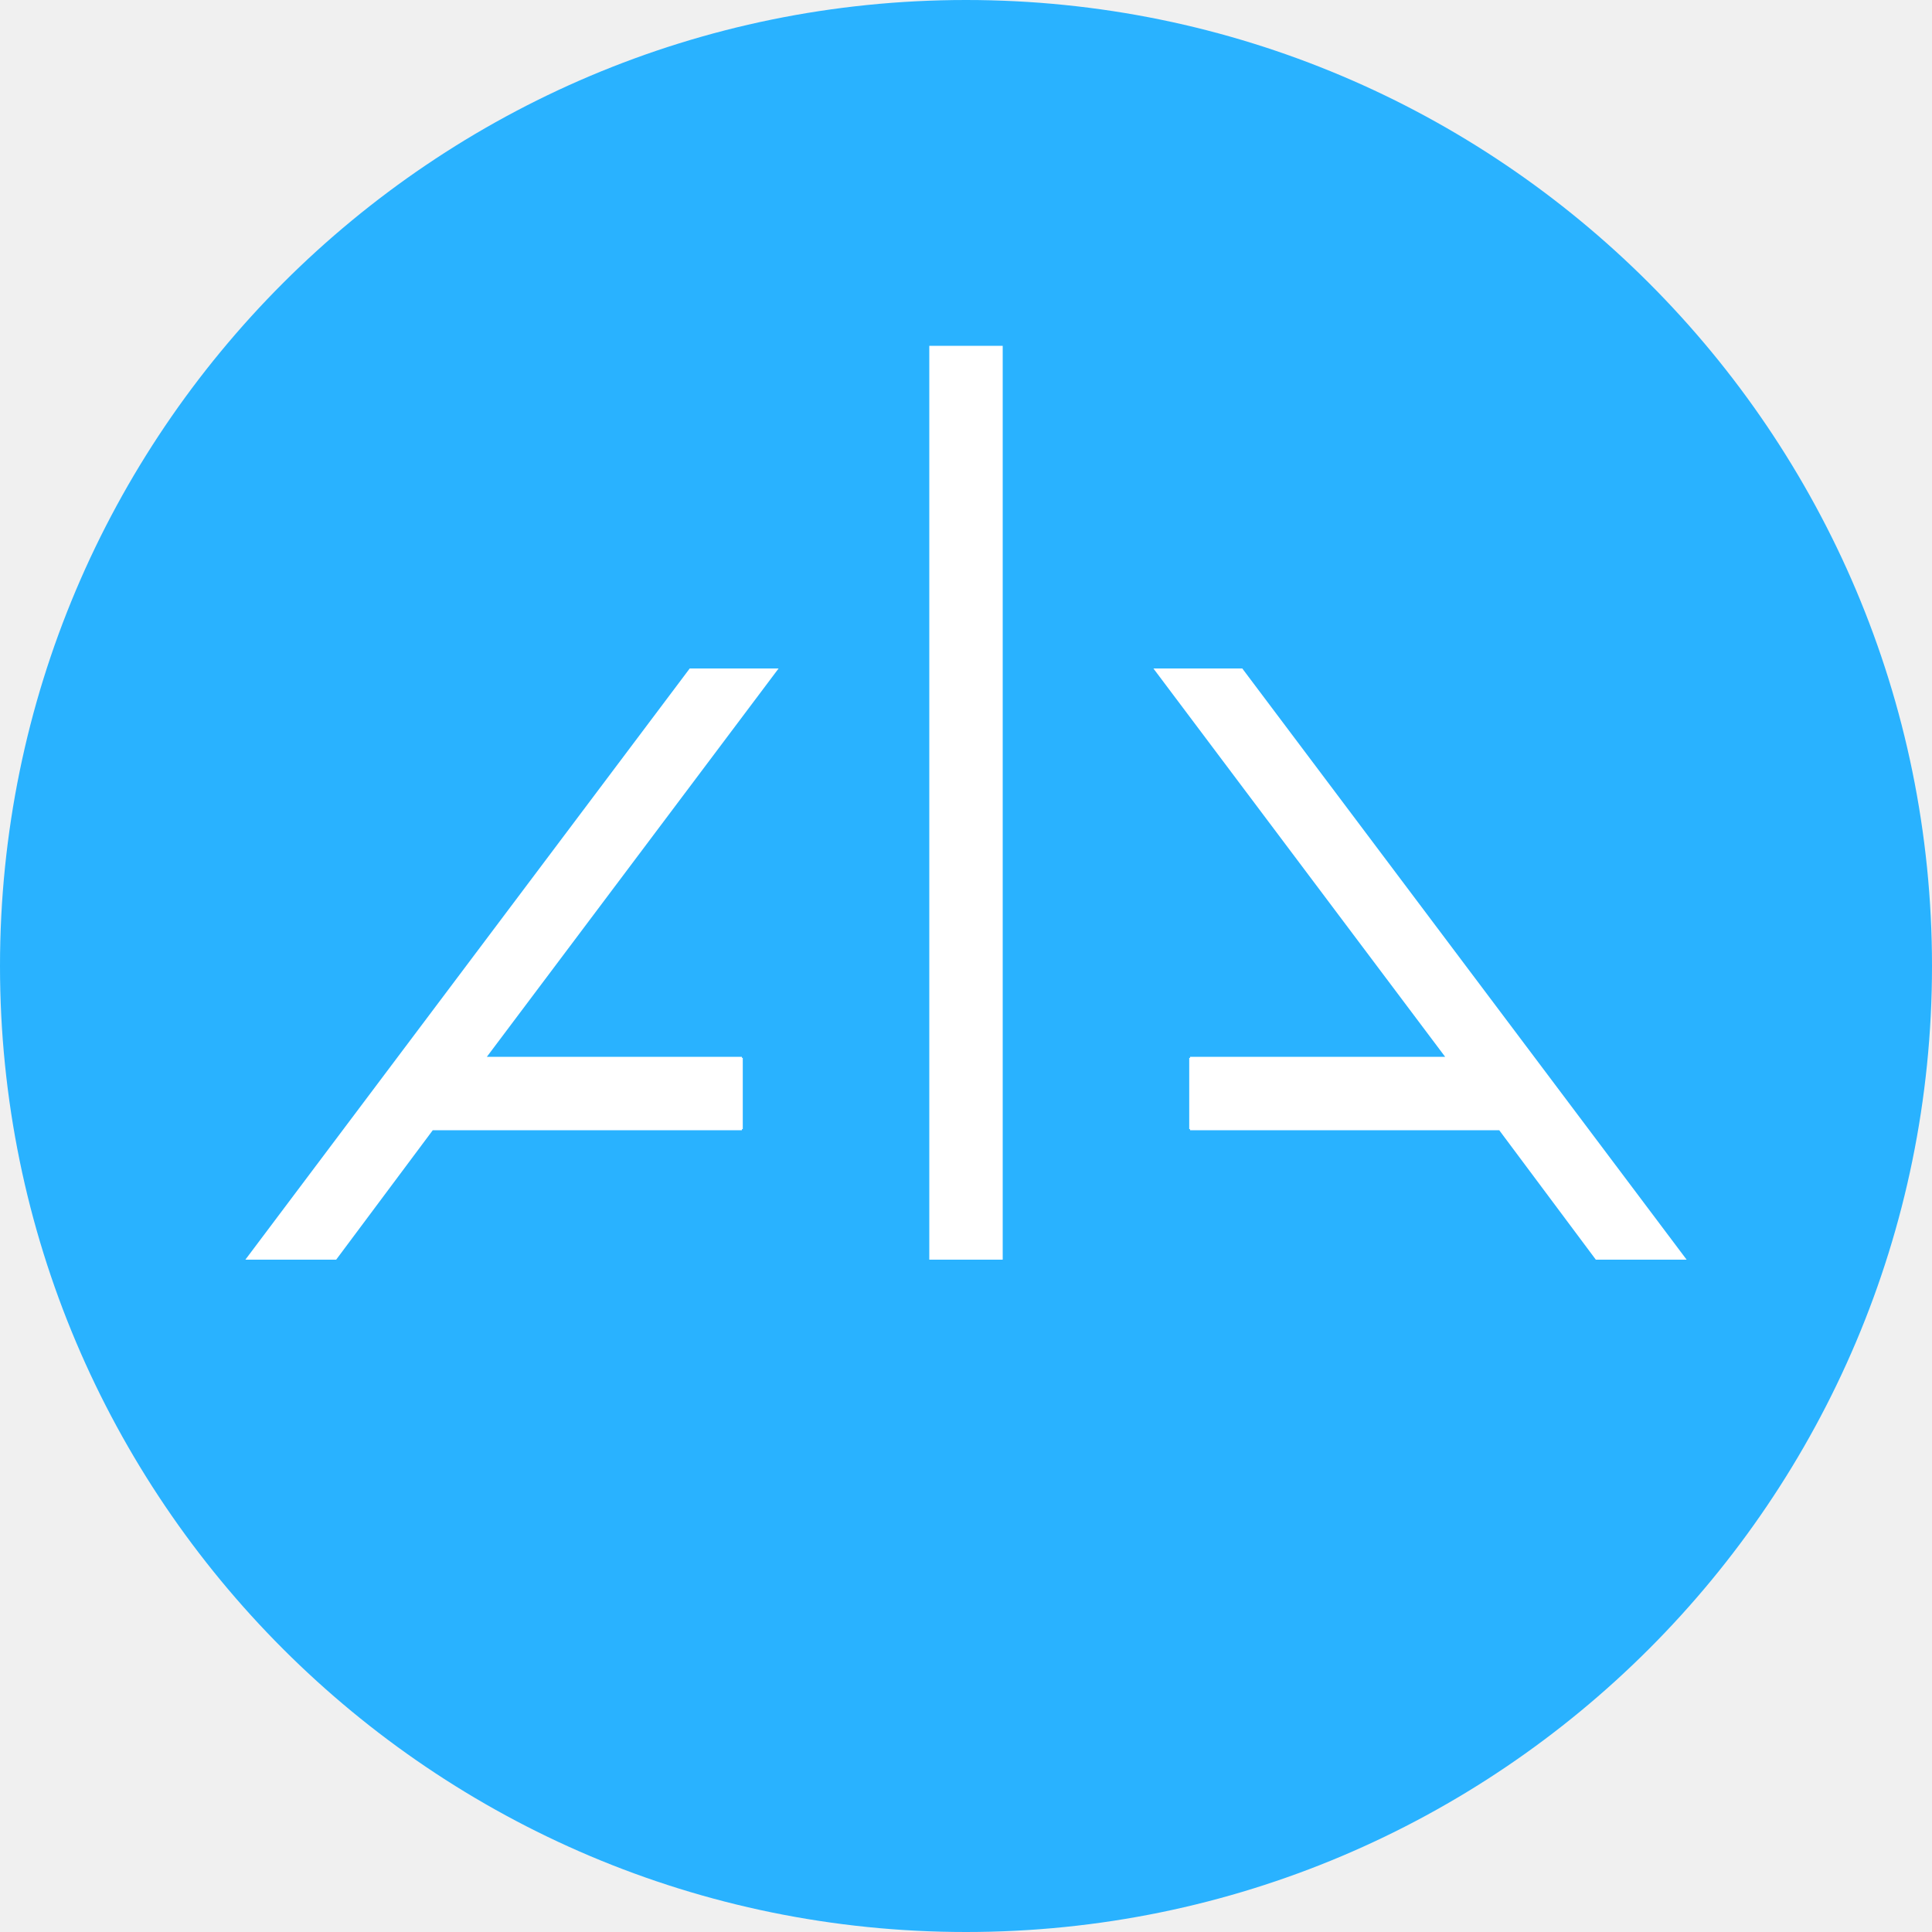
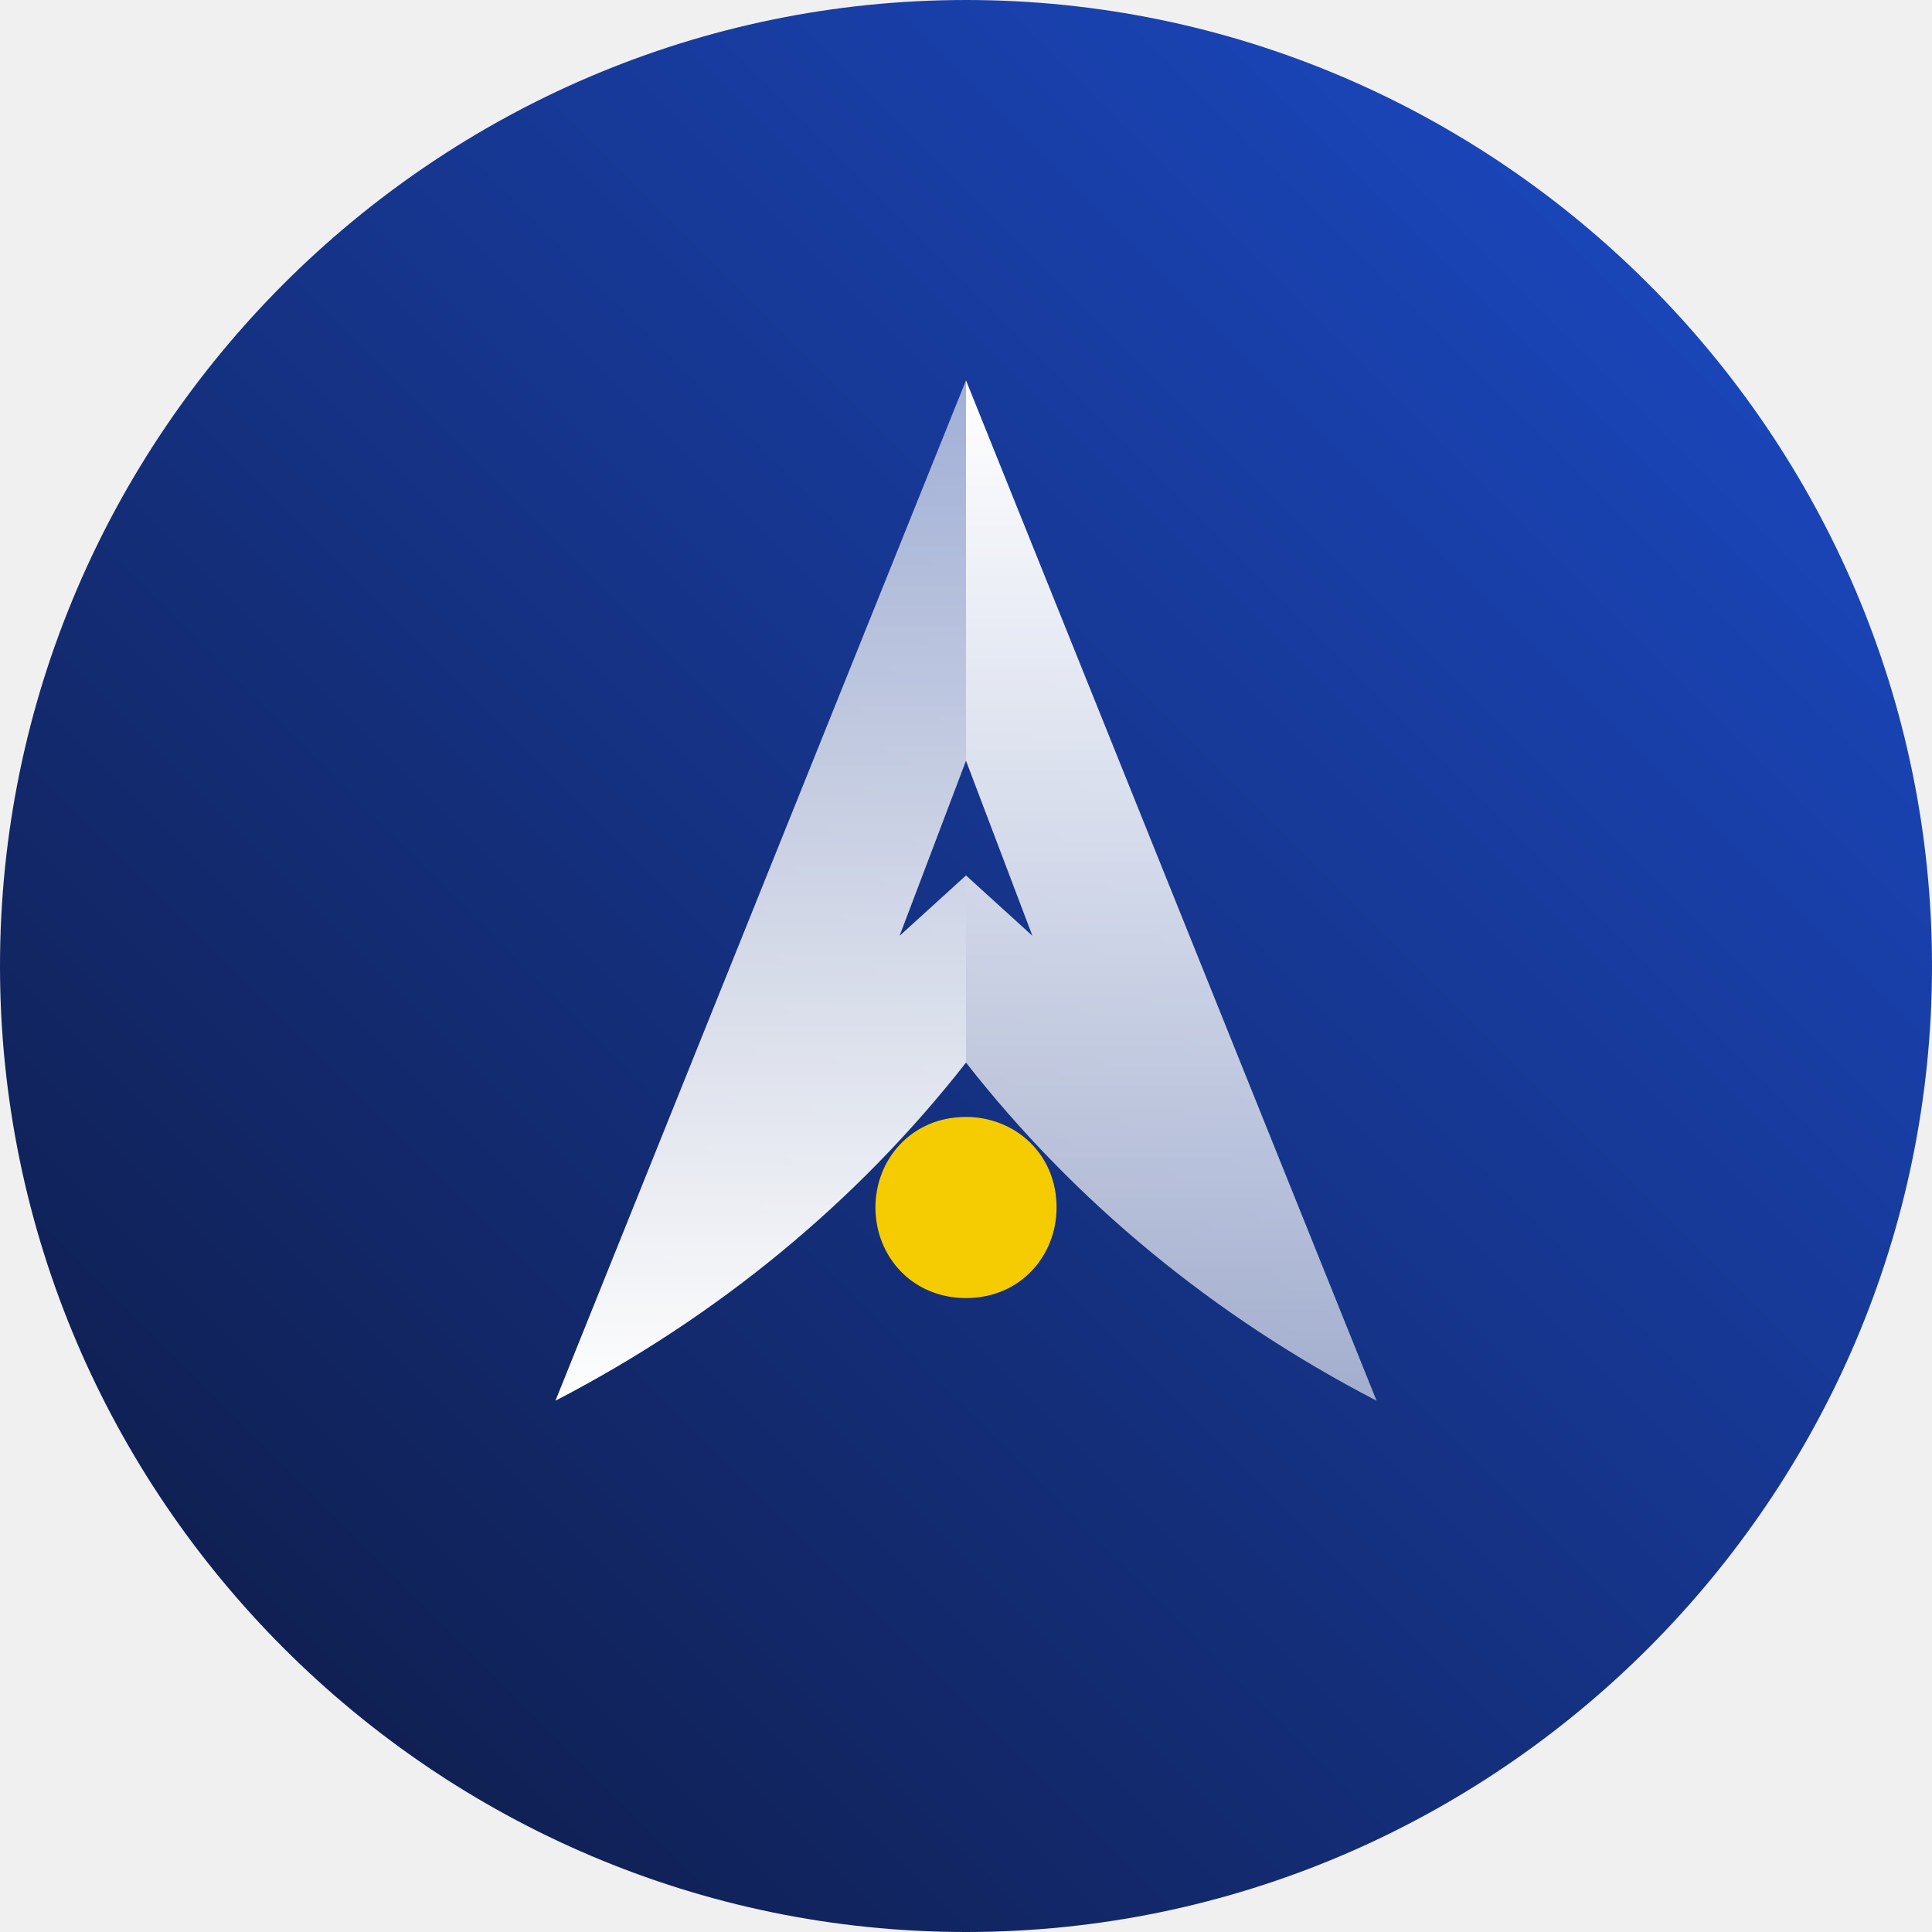
- <svg xmlns="http://www.w3.org/2000/svg" version="1.1" id="Layer_1" x="0px" y="0px" viewBox="0 0 100 100" style="enable-background:new 0 0 100 100;" xml:space="preserve">
-   <style type="text/css">
- 	.st0{filter:url(#Adobe_OpacityMaskFilter);}
- 	.st1{fill-rule:evenodd;clip-rule:evenodd;fill:#FFFFFF;}
- 	.st2{mask:url(#mask-2_1_);fill-rule:evenodd;clip-rule:evenodd;fill:#29B2FF;}
- 	.st3{fill:none;stroke:#FFFFFF;stroke-width:1.492;}
- </style>
-   <g id="Page-1">
-     <g id="Desktop_AlphaLandingpage" transform="translate(-144, -145)">
-       <g id="Alpha_Logo_02" transform="translate(144, 145)">
-         <g id="Group-3">
-           <g id="Clip-2">
- 				</g>
-           <defs>
-             <filter id="Adobe_OpacityMaskFilter" filterUnits="userSpaceOnUse" x="0" y="0" width="100" height="100">
-               <feColorMatrix type="matrix" values="1 0 0 0 0  0 1 0 0 0  0 0 1 0 0  0 0 0 1 0" />
-             </filter>
-           </defs>
-           <mask maskUnits="userSpaceOnUse" x="0" y="0" width="100" height="100" id="mask-2_1_">
-             <g class="st0">
-               <polygon id="path-1_1_" class="st1" points="0,0 100,0 100,100 0,100       " />
-             </g>
-           </mask>
-           <path id="Fill-1" class="st2" d="M50,0C22.4,0,0,22.4,0,50s22.4,50,50,50s50-22.4,50-50S77.6,0,50,0" />
-         </g>
-         <polygon id="Fill-4" class="st1" points="35.7,34.6 12.7,65.2 17.4,65.2 22.4,58.5 38.4,58.5 38.4,54.7 25.2,54.7 40.3,34.6         " />
-         <polygon id="Fill-6" class="st1" points="87.3,65.2 64.3,34.6 59.7,34.6 74.8,54.7 61.6,54.7 61.6,58.5 77.6,58.5 82.6,65.2         " />
-         <polygon id="Fill-8" class="st1" points="48.1,65.2 51.9,65.2 51.9,17.9 48.1,17.9    " />
-         <polygon id="Fill-15" class="st1" points="22,57.7 37.7,57.7 37.7,55.5 22,55.5    " />
-         <polygon id="Stroke-16" class="st3" points="22,57.7 37.7,57.7 37.7,55.5 22,55.5    " />
-         <polygon id="Fill-17" class="st1" points="62.3,57.7 78,57.7 78,55.5 62.3,55.5    " />
-         <polygon id="Stroke-18" class="st3" points="62.3,57.7 78,57.7 78,55.5 62.3,55.5    " />
-       </g>
-     </g>
-   </g>
+ <svg xmlns="http://www.w3.org/2000/svg" version="1.1" id="Layer_1" x="0px" y="0px" viewBox="0 0 32 32" style="enable-background:new 0 0 32 32;" xml:space="preserve">
+   <linearGradient id="SVGID_1_" gradientUnits="userSpaceOnUse" x1="4.686" y1="4.576" x2="27.314" y2="27.204" gradientTransform="matrix(1 0 0 -1 0 31.8898)">
+     <stop offset="0" style="stop-color:#102054" />
+     <stop offset="1" style="stop-color:#1A45B8" />
+   </linearGradient>
+   <path style="fill:url(#SVGID_1_);" d="M16,32c8.8,0,16-7.2,16-16c0-8.8-7.2-16-16-16C7.2,0,0,7.2,0,16C0,24.8,7.2,32,16,32z" />
+   <linearGradient id="SVGID_00000096058368237691924490000014967775144578626492_" gradientUnits="userSpaceOnUse" x1="19.392" y1="25.615" x2="19.392" y2="8.421" gradientTransform="matrix(1 0 0 -1 0 31.8898)">
+     <stop offset="0" style="stop-color:#FFFFFF" />
+     <stop offset="1" style="stop-color:#FFFFFF;stop-opacity:0.6" />
+   </linearGradient>
+   <path style="fill:url(#SVGID_00000096058368237691924490000014967775144578626492_);" d="M16,6.3L16,6.3l0,6.3l1.1,2.9l-1.1-1v3.1  c0,0,0,0,0,0c1.8,2.3,4.1,4.2,6.8,5.6L16,6.3z" />
+   <linearGradient id="SVGID_00000075122595547183323890000007325543699459544245_" gradientUnits="userSpaceOnUse" x1="12.608" y1="8.541" x2="12.608" y2="25.415" gradientTransform="matrix(1 0 0 -1 0 31.8898)">
+     <stop offset="0" style="stop-color:#FFFFFF" />
+     <stop offset="1" style="stop-color:#FFFFFF;stop-opacity:0.6" />
+   </linearGradient>
+   <path style="fill:url(#SVGID_00000075122595547183323890000007325543699459544245_);" d="M16,6.3L16,6.3l0,6.3l-1.1,2.9l1.1-1v3.1  c0,0,0,0,0,0c-1.8,2.3-4.1,4.2-6.8,5.6L16,6.3z" />
+   <path style="fill:#F5CC02;" d="M16,21.5c0.9,0,1.5-0.7,1.5-1.5c0-0.9-0.7-1.5-1.5-1.5c-0.9,0-1.5,0.7-1.5,1.5  C14.5,20.8,15.1,21.5,16,21.5z" />
</svg>
